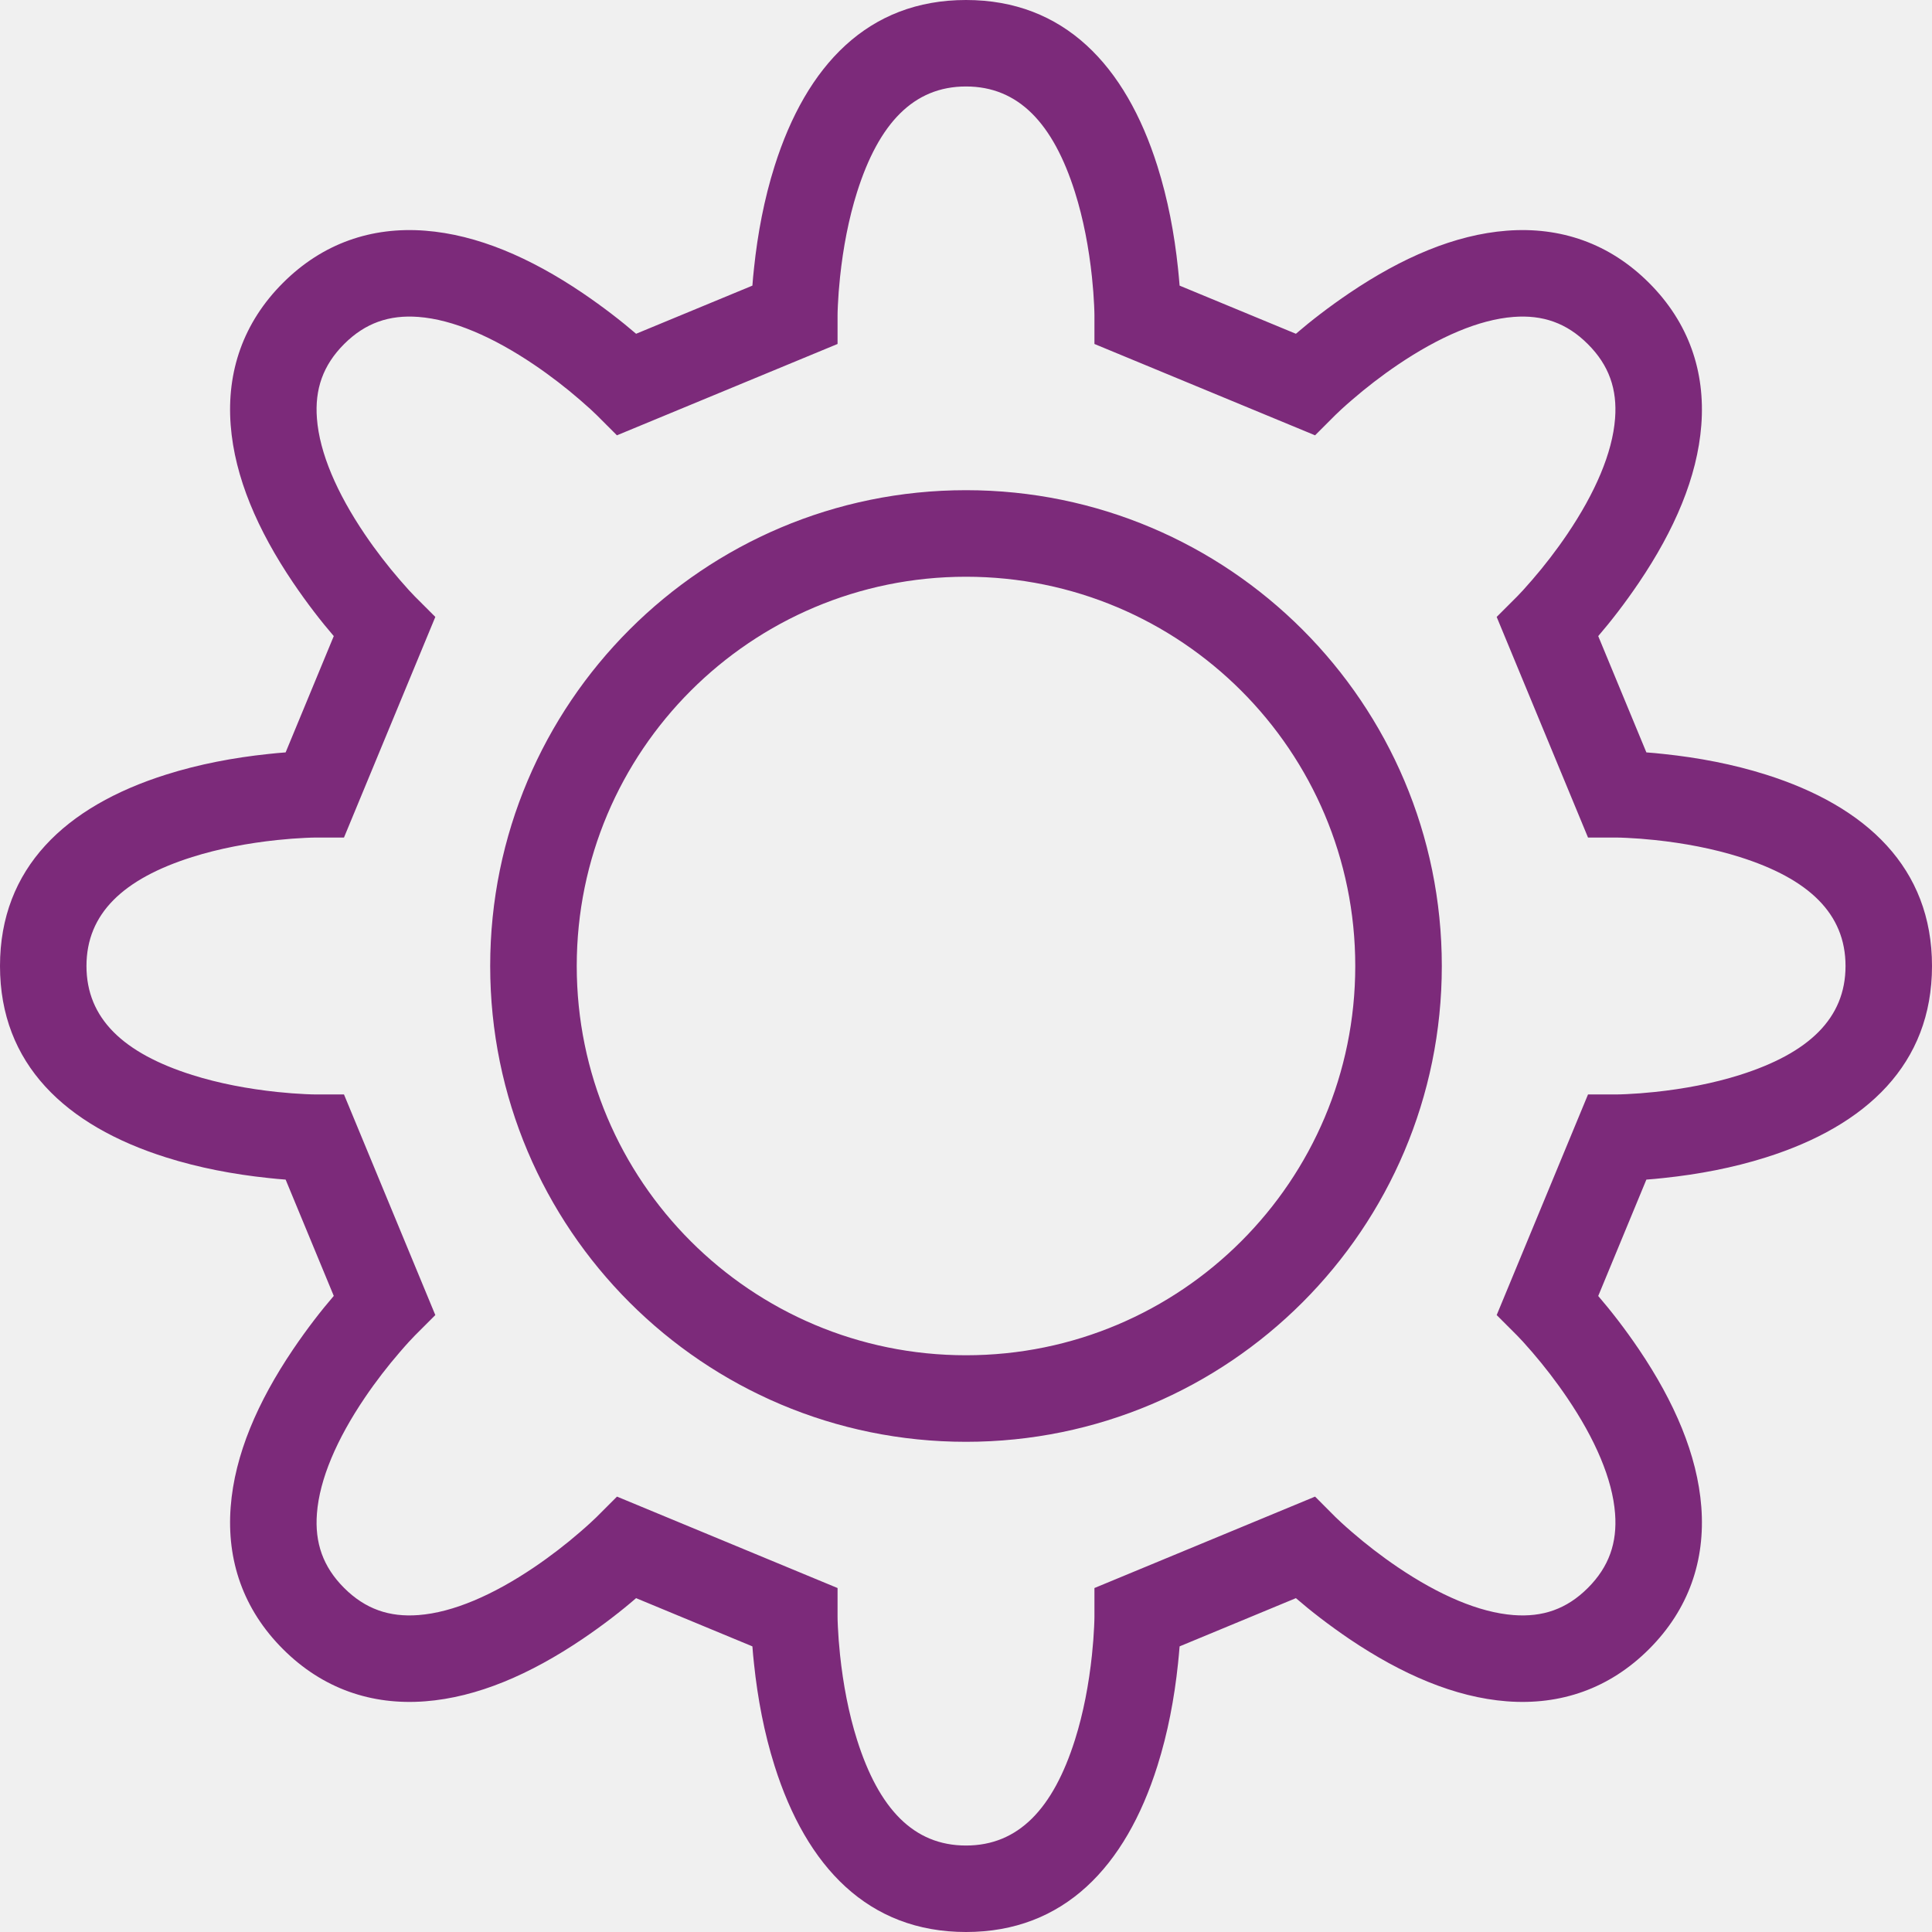
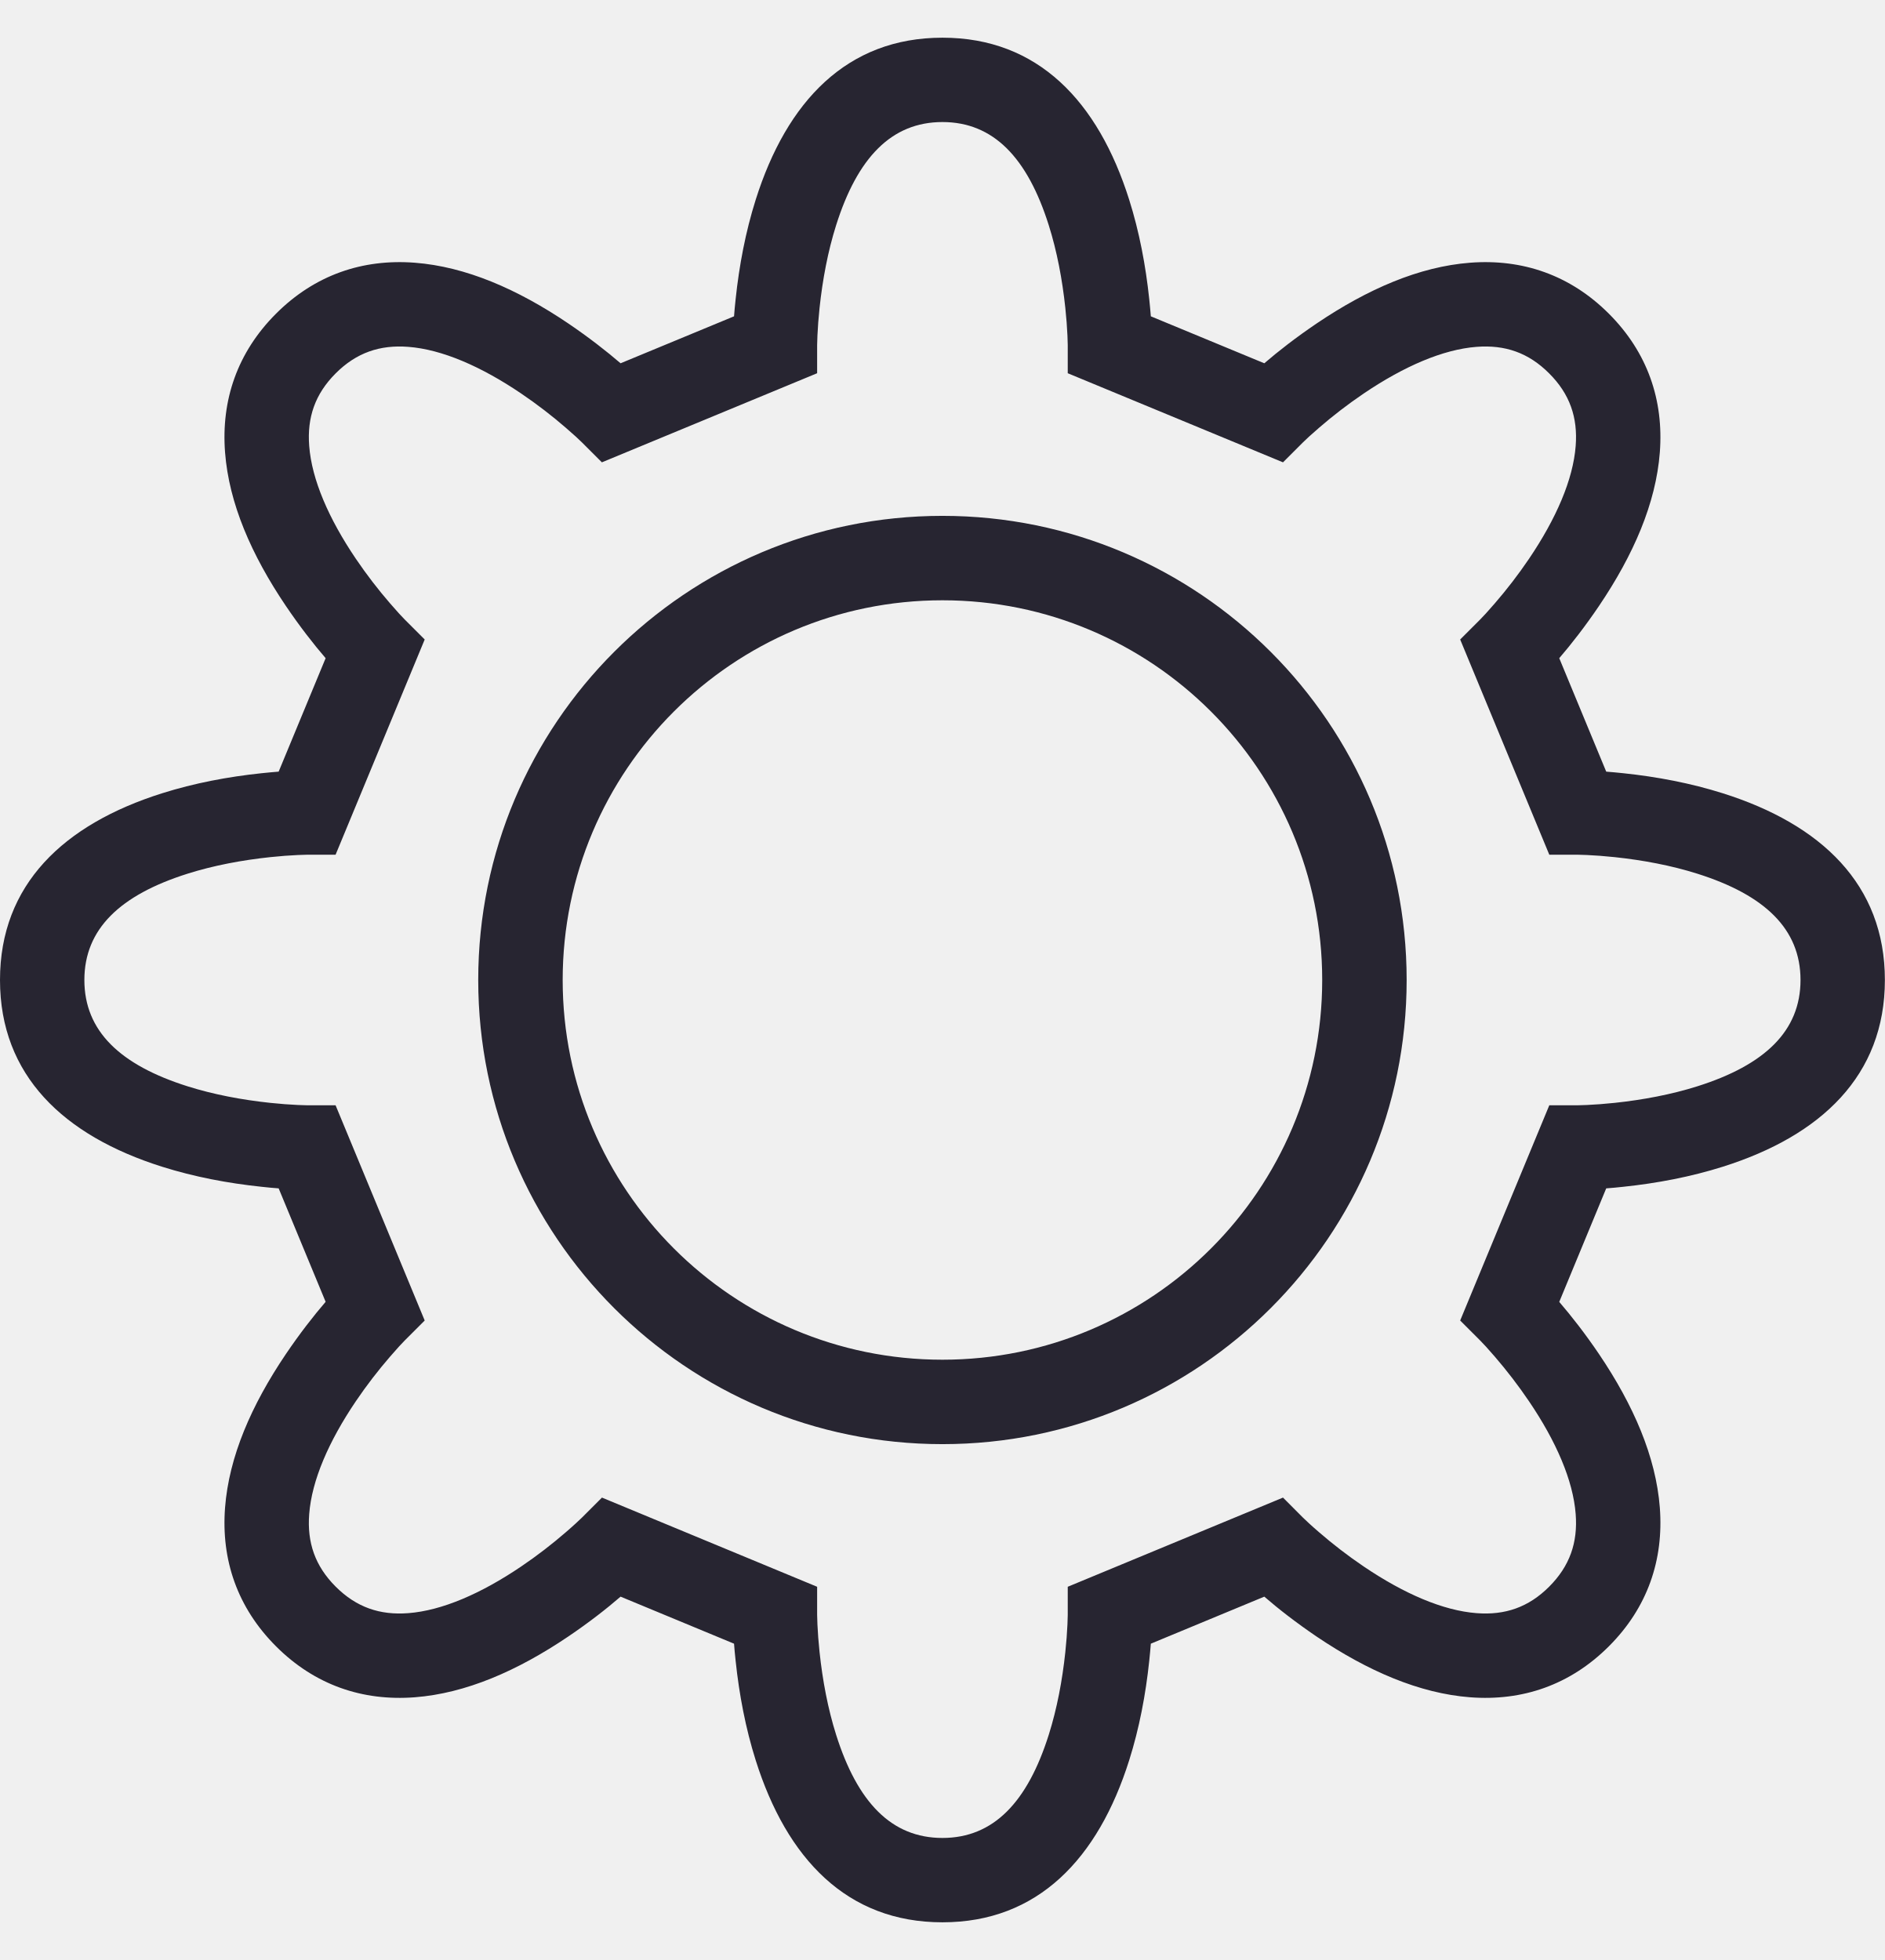
- <svg xmlns="http://www.w3.org/2000/svg" width="25" height="25" viewBox="0 0 25 25" fill="none">
-   <g clip-path="url(#clip0_33_15)">
-     <path d="M21.531 9.757C21.978 9.804 22.426 9.889 22.85 10.023C24.156 10.435 25 11.234 25 12.5C25 13.766 24.156 14.565 22.85 14.977C22.426 15.111 21.978 15.196 21.531 15.243C21.45 15.252 21.374 15.259 21.304 15.264L20.681 16.77C20.842 16.957 21.025 17.191 21.209 17.463C21.666 18.14 21.963 18.824 22.015 19.499C22.068 20.191 21.853 20.825 21.339 21.339C20.825 21.853 20.191 22.068 19.499 22.015C18.824 21.963 18.14 21.666 17.462 21.209C17.191 21.025 16.956 20.842 16.769 20.68L15.264 21.304C15.258 21.374 15.252 21.45 15.243 21.531C15.196 21.978 15.111 22.426 14.977 22.85C14.565 24.156 13.766 25 12.5 25C11.234 25 10.435 24.156 10.023 22.85C9.889 22.426 9.804 21.978 9.757 21.531C9.748 21.45 9.741 21.374 9.736 21.304L8.231 20.68C8.044 20.842 7.809 21.025 7.537 21.209C6.86 21.666 6.177 21.963 5.501 22.015C4.809 22.068 4.175 21.853 3.661 21.339C3.147 20.825 2.932 20.191 2.985 19.499C3.037 18.823 3.334 18.14 3.791 17.463C3.975 17.191 4.158 16.956 4.319 16.769L3.696 15.264C3.626 15.259 3.55 15.252 3.469 15.243C3.022 15.196 2.574 15.111 2.15 14.977C0.844 14.565 0 13.766 0 12.5C0 11.234 0.844 10.435 2.15 10.023C2.574 9.889 3.022 9.804 3.469 9.757C3.55 9.748 3.626 9.741 3.696 9.736L4.319 8.231C4.158 8.044 3.975 7.809 3.791 7.537C3.334 6.86 3.037 6.177 2.985 5.501C2.932 4.809 3.147 4.175 3.661 3.661C4.175 3.147 4.809 2.932 5.501 2.985C6.176 3.037 6.86 3.333 7.538 3.791C7.809 3.975 8.044 4.158 8.231 4.319L9.736 3.696C9.741 3.626 9.748 3.55 9.757 3.469C9.804 3.022 9.889 2.574 10.023 2.15C10.435 0.844 11.234 0 12.5 0C13.766 0 14.565 0.844 14.977 2.15C15.111 2.574 15.196 3.022 15.243 3.469C15.252 3.55 15.258 3.626 15.264 3.696L16.769 4.319C16.956 4.158 17.191 3.975 17.463 3.791C18.14 3.334 18.823 3.037 19.499 2.985C20.191 2.932 20.825 3.147 21.339 3.661C21.853 4.175 22.068 4.809 22.015 5.501C21.963 6.177 21.666 6.86 21.209 7.537C21.025 7.809 20.842 8.044 20.681 8.231L21.304 9.736C21.374 9.741 21.45 9.748 21.531 9.757ZM23.881 12.5C23.881 11.822 23.405 11.372 22.513 11.09C22.168 10.981 21.792 10.91 21.414 10.87C21.281 10.856 21.159 10.847 21.049 10.842C20.986 10.839 20.942 10.838 20.923 10.838H20.549L19.367 7.983L19.631 7.719C19.667 7.683 19.736 7.609 19.827 7.503C19.982 7.324 20.137 7.124 20.281 6.911C20.64 6.38 20.865 5.862 20.899 5.415C20.928 5.039 20.822 4.727 20.547 4.453C20.273 4.178 19.961 4.072 19.585 4.101C19.138 4.135 18.62 4.36 18.089 4.719C17.876 4.863 17.676 5.018 17.497 5.173C17.391 5.264 17.317 5.333 17.281 5.369L17.017 5.633L14.162 4.451V4.077C14.162 4.057 14.161 4.014 14.158 3.951C14.153 3.841 14.144 3.719 14.13 3.586C14.09 3.208 14.019 2.832 13.91 2.487C13.628 1.595 13.178 1.119 12.5 1.119C11.822 1.119 11.372 1.595 11.09 2.487C10.981 2.832 10.91 3.208 10.87 3.586C10.856 3.719 10.847 3.841 10.842 3.951C10.839 4.014 10.838 4.057 10.838 4.077V4.451L7.983 5.633L7.719 5.369C7.683 5.333 7.609 5.264 7.503 5.173C7.324 5.018 7.124 4.863 6.911 4.719C6.38 4.36 5.862 4.135 5.415 4.101C5.039 4.072 4.727 4.178 4.453 4.452C4.178 4.727 4.072 5.039 4.101 5.415C4.135 5.862 4.36 6.38 4.719 6.911C4.863 7.124 5.018 7.324 5.173 7.503C5.264 7.609 5.333 7.683 5.369 7.719L5.633 7.983L4.451 10.838H4.077C4.057 10.838 4.014 10.839 3.951 10.842C3.841 10.847 3.719 10.856 3.586 10.87C3.208 10.91 2.832 10.981 2.487 11.09C1.595 11.372 1.119 11.822 1.119 12.5C1.119 13.178 1.595 13.628 2.487 13.91C2.832 14.019 3.208 14.09 3.586 14.13C3.719 14.144 3.841 14.153 3.951 14.158C4.014 14.161 4.057 14.162 4.077 14.162H4.451L5.633 17.017L5.369 17.281C5.333 17.317 5.264 17.391 5.173 17.497C5.018 17.676 4.863 17.876 4.719 18.089C4.36 18.62 4.135 19.138 4.101 19.585C4.072 19.961 4.178 20.273 4.452 20.547C4.727 20.822 5.039 20.928 5.415 20.899C5.862 20.865 6.38 20.64 6.911 20.281C7.124 20.137 7.324 19.982 7.503 19.827C7.609 19.736 7.683 19.666 7.719 19.631L7.984 19.366L10.838 20.549V20.923C10.838 20.943 10.839 20.986 10.842 21.049C10.847 21.159 10.856 21.281 10.87 21.414C10.91 21.792 10.981 22.168 11.09 22.513C11.372 23.405 11.822 23.881 12.5 23.881C13.178 23.881 13.628 23.405 13.91 22.513C14.019 22.168 14.09 21.792 14.13 21.414C14.144 21.281 14.153 21.159 14.158 21.049C14.161 20.986 14.162 20.943 14.162 20.923V20.549L17.017 19.366L17.281 19.631C17.317 19.666 17.391 19.736 17.497 19.827C17.676 19.982 17.876 20.137 18.089 20.281C18.62 20.64 19.138 20.865 19.585 20.899C19.961 20.928 20.273 20.822 20.547 20.548C20.822 20.273 20.928 19.961 20.899 19.585C20.865 19.138 20.64 18.62 20.281 18.09C20.137 17.877 19.982 17.677 19.827 17.497C19.736 17.391 19.667 17.317 19.631 17.281L19.367 17.017L20.549 14.162H20.923C20.942 14.162 20.986 14.161 21.049 14.158C21.159 14.153 21.281 14.144 21.414 14.13C21.792 14.09 22.168 14.019 22.513 13.91C23.405 13.628 23.881 13.178 23.881 12.5ZM12.5 18.657C9.1 18.657 6.343 15.9 6.343 12.5C6.343 9.1 9.1 6.343 12.5 6.343C15.9 6.343 18.657 9.1 18.657 12.5C18.657 15.9 15.9 18.657 12.5 18.657ZM12.5 17.537C15.282 17.537 17.537 15.282 17.537 12.5C17.537 9.718 15.282 7.463 12.5 7.463C9.718 7.463 7.463 9.718 7.463 12.5C7.463 15.282 9.718 17.537 12.5 17.537Z" fill="#7C2A7A" />
+ <svg xmlns="http://www.w3.org/2000/svg" width="25" height="26" viewBox="0 0 25 26" fill="none">
+   <g clip-path="url(#clip0_39_18)">
+     <path d="M21.531 10.257C21.978 10.304 22.426 10.389 22.85 10.523C24.156 10.935 25 11.734 25 13C25 14.266 24.156 15.065 22.85 15.477C22.426 15.611 21.978 15.696 21.531 15.743C21.45 15.752 21.374 15.759 21.304 15.764L20.681 17.27C20.842 17.457 21.025 17.691 21.209 17.963C21.666 18.64 21.963 19.324 22.015 19.999C22.068 20.691 21.853 21.325 21.339 21.839C20.825 22.353 20.191 22.568 19.499 22.515C18.824 22.463 18.14 22.166 17.462 21.709C17.191 21.525 16.956 21.342 16.769 21.18L15.264 21.804C15.258 21.874 15.252 21.95 15.243 22.031C15.196 22.478 15.111 22.926 14.977 23.35C14.565 24.656 13.766 25.5 12.5 25.5C11.234 25.5 10.435 24.656 10.023 23.35C9.889 22.926 9.804 22.478 9.757 22.031C9.748 21.95 9.741 21.874 9.736 21.804L8.231 21.18C8.044 21.342 7.809 21.525 7.537 21.709C6.86 22.166 6.177 22.463 5.501 22.515C4.809 22.568 4.175 22.353 3.661 21.839C3.147 21.325 2.932 20.691 2.985 19.999C3.037 19.323 3.334 18.64 3.791 17.963C3.975 17.691 4.158 17.456 4.319 17.269L3.696 15.764C3.626 15.759 3.55 15.752 3.469 15.743C3.022 15.696 2.574 15.611 2.15 15.477C0.844 15.065 0 14.266 0 13C0 11.734 0.844 10.935 2.15 10.523C2.574 10.389 3.022 10.304 3.469 10.257C3.55 10.248 3.626 10.242 3.696 10.236L4.319 8.731C4.158 8.544 3.975 8.309 3.791 8.037C3.334 7.36 3.037 6.677 2.985 6.001C2.932 5.309 3.147 4.675 3.661 4.161C4.175 3.647 4.809 3.432 5.501 3.485C6.176 3.537 6.86 3.833 7.538 4.291C7.809 4.475 8.044 4.658 8.231 4.819L9.736 4.196C9.741 4.126 9.748 4.05 9.757 3.969C9.804 3.522 9.889 3.074 10.023 2.65C10.435 1.344 11.234 0.5 12.5 0.5C13.766 0.5 14.565 1.344 14.977 2.65C15.111 3.074 15.196 3.522 15.243 3.969C15.252 4.05 15.258 4.126 15.264 4.196L16.769 4.819C16.956 4.658 17.191 4.475 17.463 4.291C18.14 3.834 18.823 3.537 19.499 3.485C20.191 3.432 20.825 3.647 21.339 4.161C21.853 4.675 22.068 5.309 22.015 6.001C21.963 6.677 21.666 7.36 21.209 8.037C21.025 8.309 20.842 8.544 20.681 8.731L21.304 10.236C21.374 10.242 21.45 10.248 21.531 10.257ZM23.881 13C23.881 12.322 23.405 11.872 22.513 11.59C22.168 11.481 21.792 11.41 21.414 11.37C21.281 11.356 21.159 11.347 21.049 11.342C20.986 11.339 20.942 11.338 20.923 11.338H20.549L19.367 8.483L19.631 8.219C19.667 8.183 19.736 8.109 19.827 8.003C19.982 7.824 20.137 7.624 20.281 7.411C20.64 6.88 20.865 6.362 20.899 5.915C20.928 5.539 20.822 5.227 20.547 4.953C20.273 4.678 19.961 4.572 19.585 4.601C19.138 4.635 18.62 4.86 18.089 5.219C17.876 5.363 17.676 5.518 17.497 5.673C17.391 5.764 17.317 5.833 17.281 5.869L17.017 6.133L14.162 4.951V4.577C14.162 4.557 14.161 4.514 14.158 4.451C14.153 4.341 14.144 4.219 14.13 4.086C14.09 3.708 14.019 3.332 13.91 2.987C13.628 2.095 13.178 1.619 12.5 1.619C11.822 1.619 11.372 2.095 11.09 2.987C10.981 3.332 10.91 3.708 10.87 4.086C10.856 4.219 10.847 4.341 10.842 4.451C10.839 4.514 10.838 4.557 10.838 4.577V4.951L7.983 6.133L7.719 5.869C7.683 5.833 7.609 5.764 7.503 5.673C7.324 5.518 7.124 5.363 6.911 5.219C6.38 4.86 5.862 4.635 5.415 4.601C5.039 4.572 4.727 4.678 4.453 4.952C4.178 5.227 4.072 5.539 4.101 5.915C4.135 6.362 4.36 6.88 4.719 7.411C4.863 7.624 5.018 7.824 5.173 8.003C5.264 8.109 5.333 8.183 5.369 8.219L5.633 8.483L4.451 11.338H4.077C4.057 11.338 4.014 11.339 3.951 11.342C3.841 11.347 3.719 11.356 3.586 11.37C3.208 11.41 2.832 11.481 2.487 11.59C1.595 11.872 1.119 12.322 1.119 13C1.119 13.678 1.595 14.128 2.487 14.41C2.832 14.519 3.208 14.59 3.586 14.63C3.719 14.644 3.841 14.653 3.951 14.658C4.014 14.661 4.057 14.662 4.077 14.662H4.451L5.633 17.517L5.369 17.781C5.333 17.817 5.264 17.891 5.173 17.997C5.018 18.176 4.863 18.376 4.719 18.589C4.36 19.12 4.135 19.638 4.101 20.085C4.072 20.461 4.178 20.773 4.452 21.047C4.727 21.322 5.039 21.428 5.415 21.399C5.862 21.365 6.38 21.14 6.911 20.781C7.124 20.637 7.324 20.482 7.503 20.327C7.609 20.236 7.683 20.166 7.719 20.131L7.984 19.866L10.838 21.049V21.423C10.838 21.443 10.839 21.486 10.842 21.549C10.847 21.659 10.856 21.781 10.87 21.914C10.91 22.292 10.981 22.668 11.09 23.013C11.372 23.905 11.822 24.381 12.5 24.381C13.178 24.381 13.628 23.905 13.91 23.013C14.019 22.668 14.09 22.292 14.13 21.914C14.144 21.781 14.153 21.659 14.158 21.549C14.161 21.486 14.162 21.443 14.162 21.423V21.049L17.017 19.866L17.281 20.131C17.317 20.166 17.391 20.236 17.497 20.327C17.676 20.482 17.876 20.637 18.089 20.781C18.62 21.14 19.138 21.365 19.585 21.399C19.961 21.428 20.273 21.322 20.547 21.048C20.822 20.773 20.928 20.461 20.899 20.085C20.865 19.638 20.64 19.12 20.281 18.59C20.137 18.377 19.982 18.177 19.827 17.997C19.736 17.891 19.667 17.817 19.631 17.781L19.367 17.517L20.549 14.662H20.923C20.942 14.662 20.986 14.661 21.049 14.658C21.159 14.653 21.281 14.644 21.414 14.63C21.792 14.59 22.168 14.519 22.513 14.41C23.405 14.128 23.881 13.678 23.881 13ZM12.5 19.157C9.1 19.157 6.343 16.4 6.343 13C6.343 9.6 9.1 6.843 12.5 6.843C15.9 6.843 18.657 9.6 18.657 13C18.657 16.4 15.9 19.157 12.5 19.157ZM12.5 18.037C15.282 18.037 17.537 15.782 17.537 13C17.537 10.218 15.282 7.963 12.5 7.963C9.718 7.963 7.463 10.218 7.463 13C7.463 15.782 9.718 18.037 12.5 18.037Z" fill="#272531" />
  </g>
  <defs>
-     <clipPath id="clip0_33_15">
-       <rect width="25" height="25" fill="white" />
+     <clipPath id="clip0_39_18">
+       <rect width="25" height="25" fill="white" transform="translate(0 0.5)" />
    </clipPath>
  </defs>
</svg>
